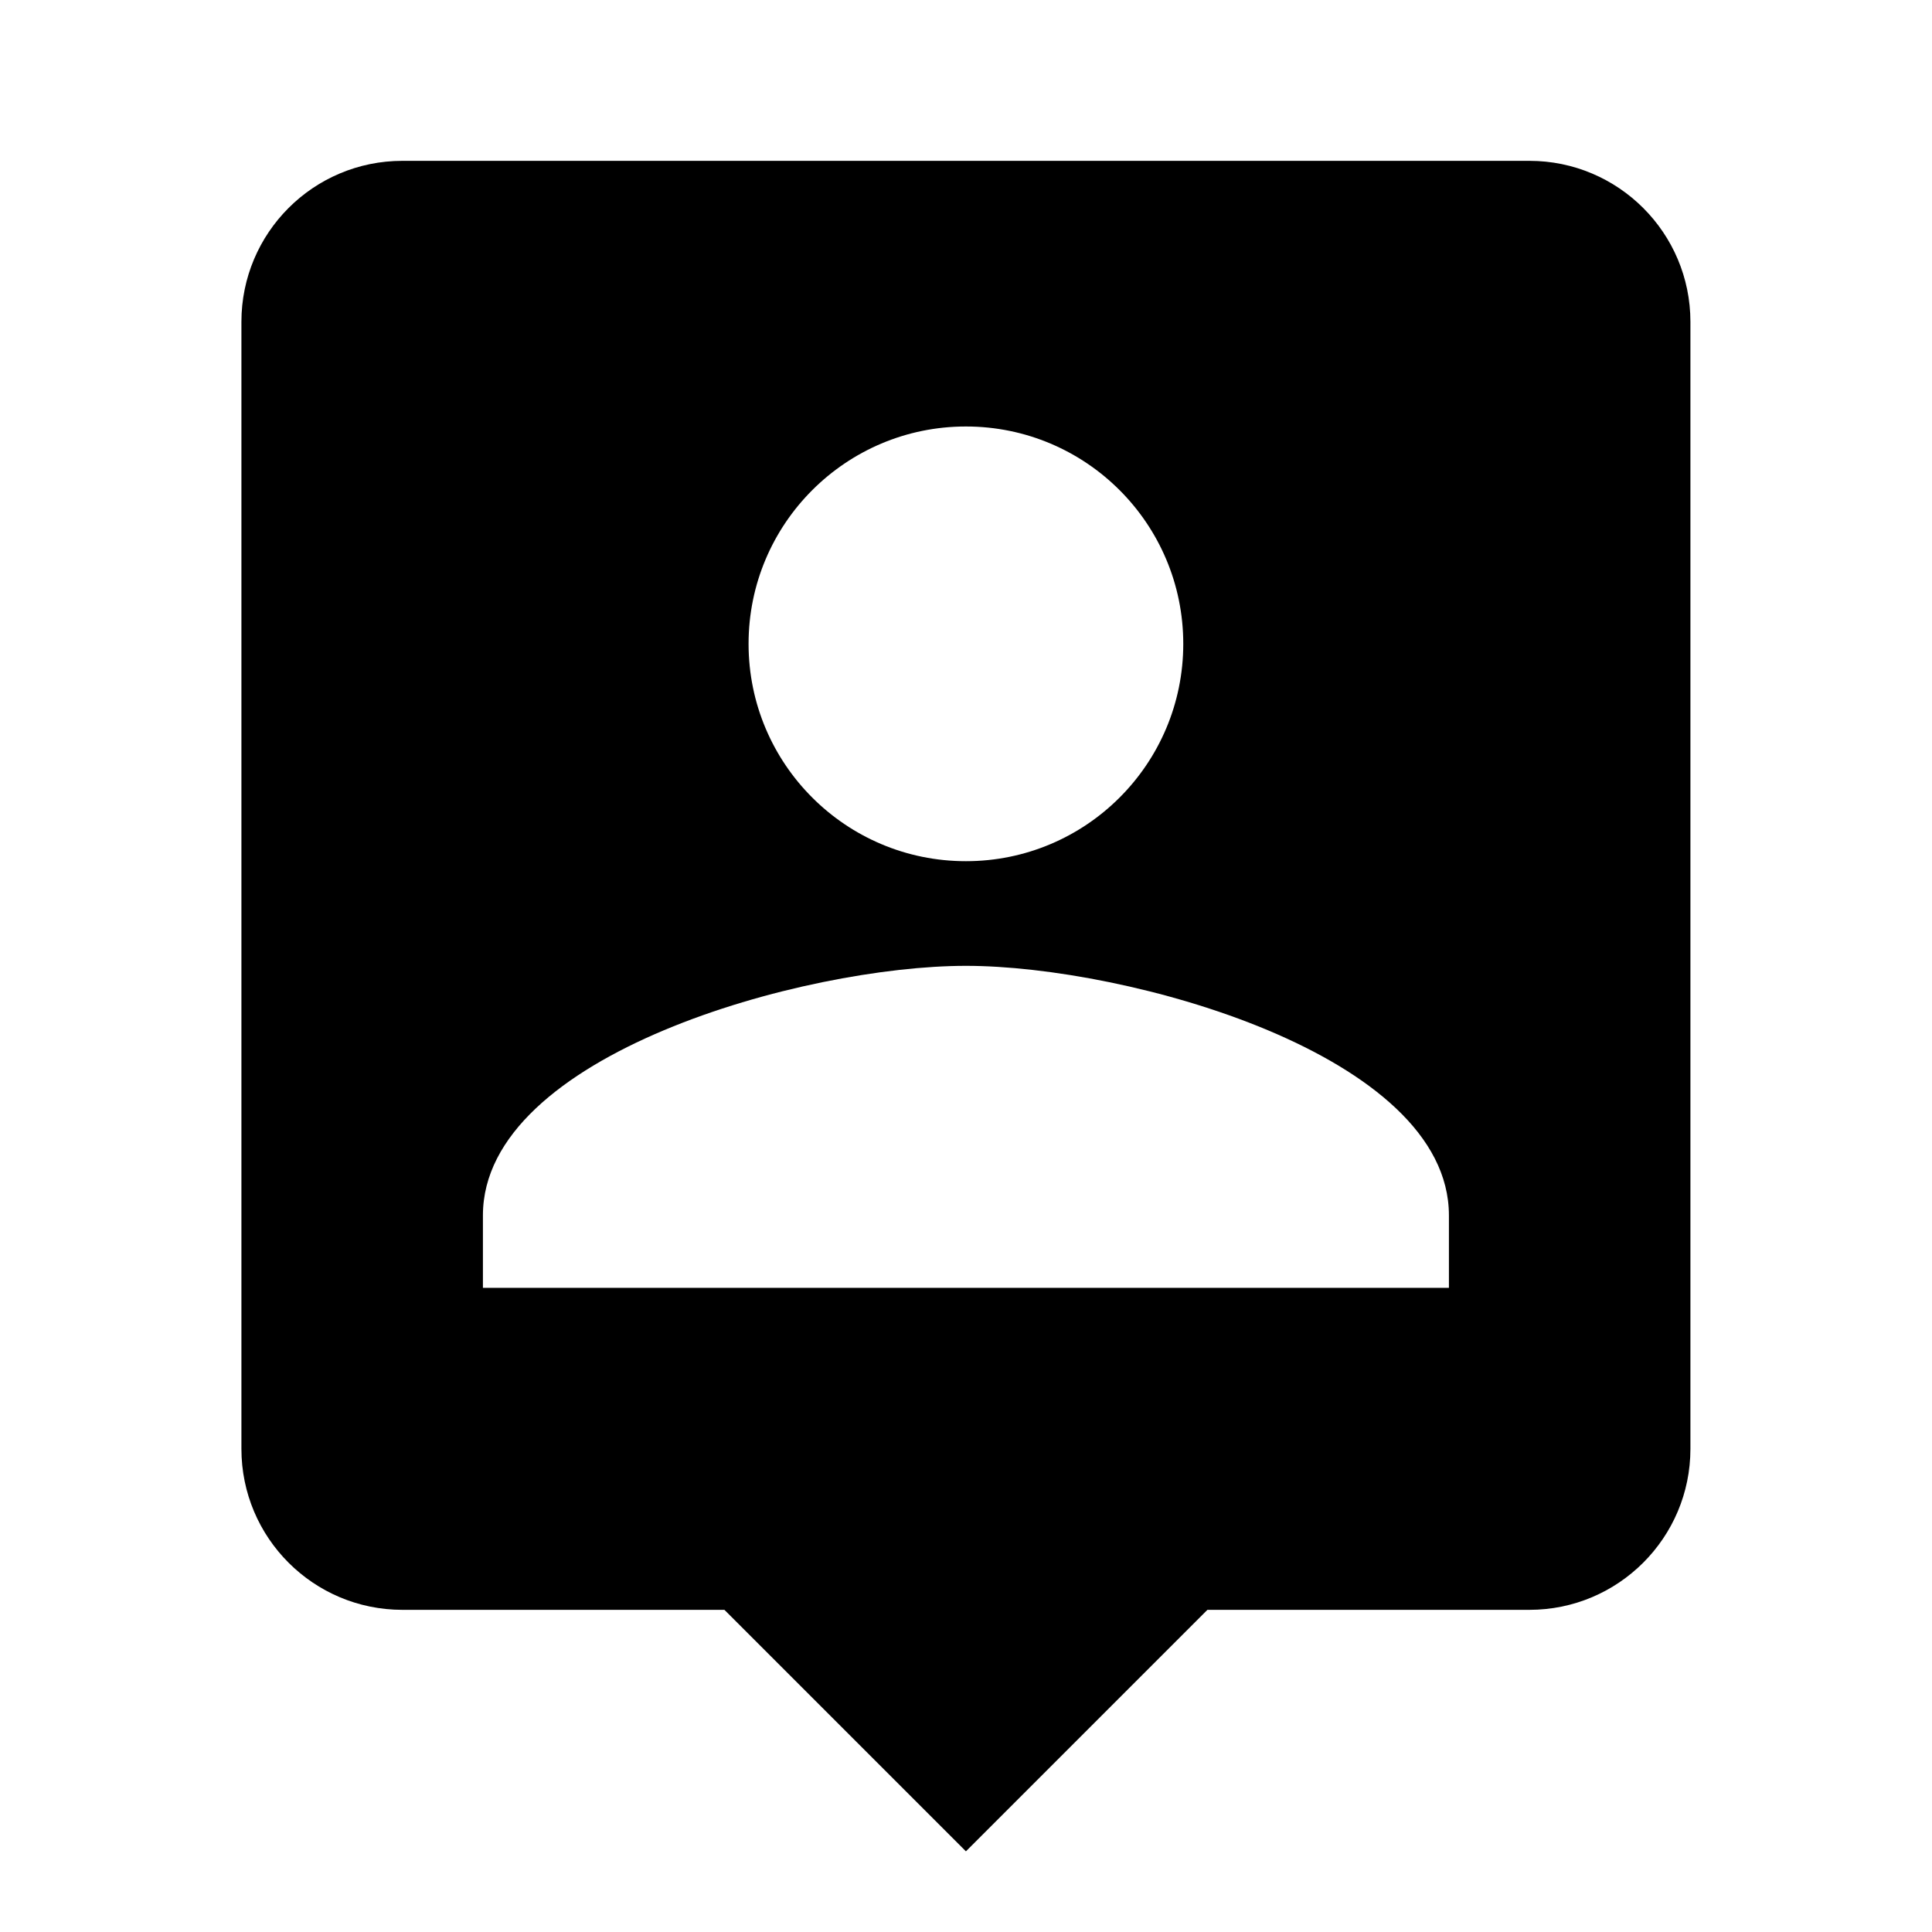
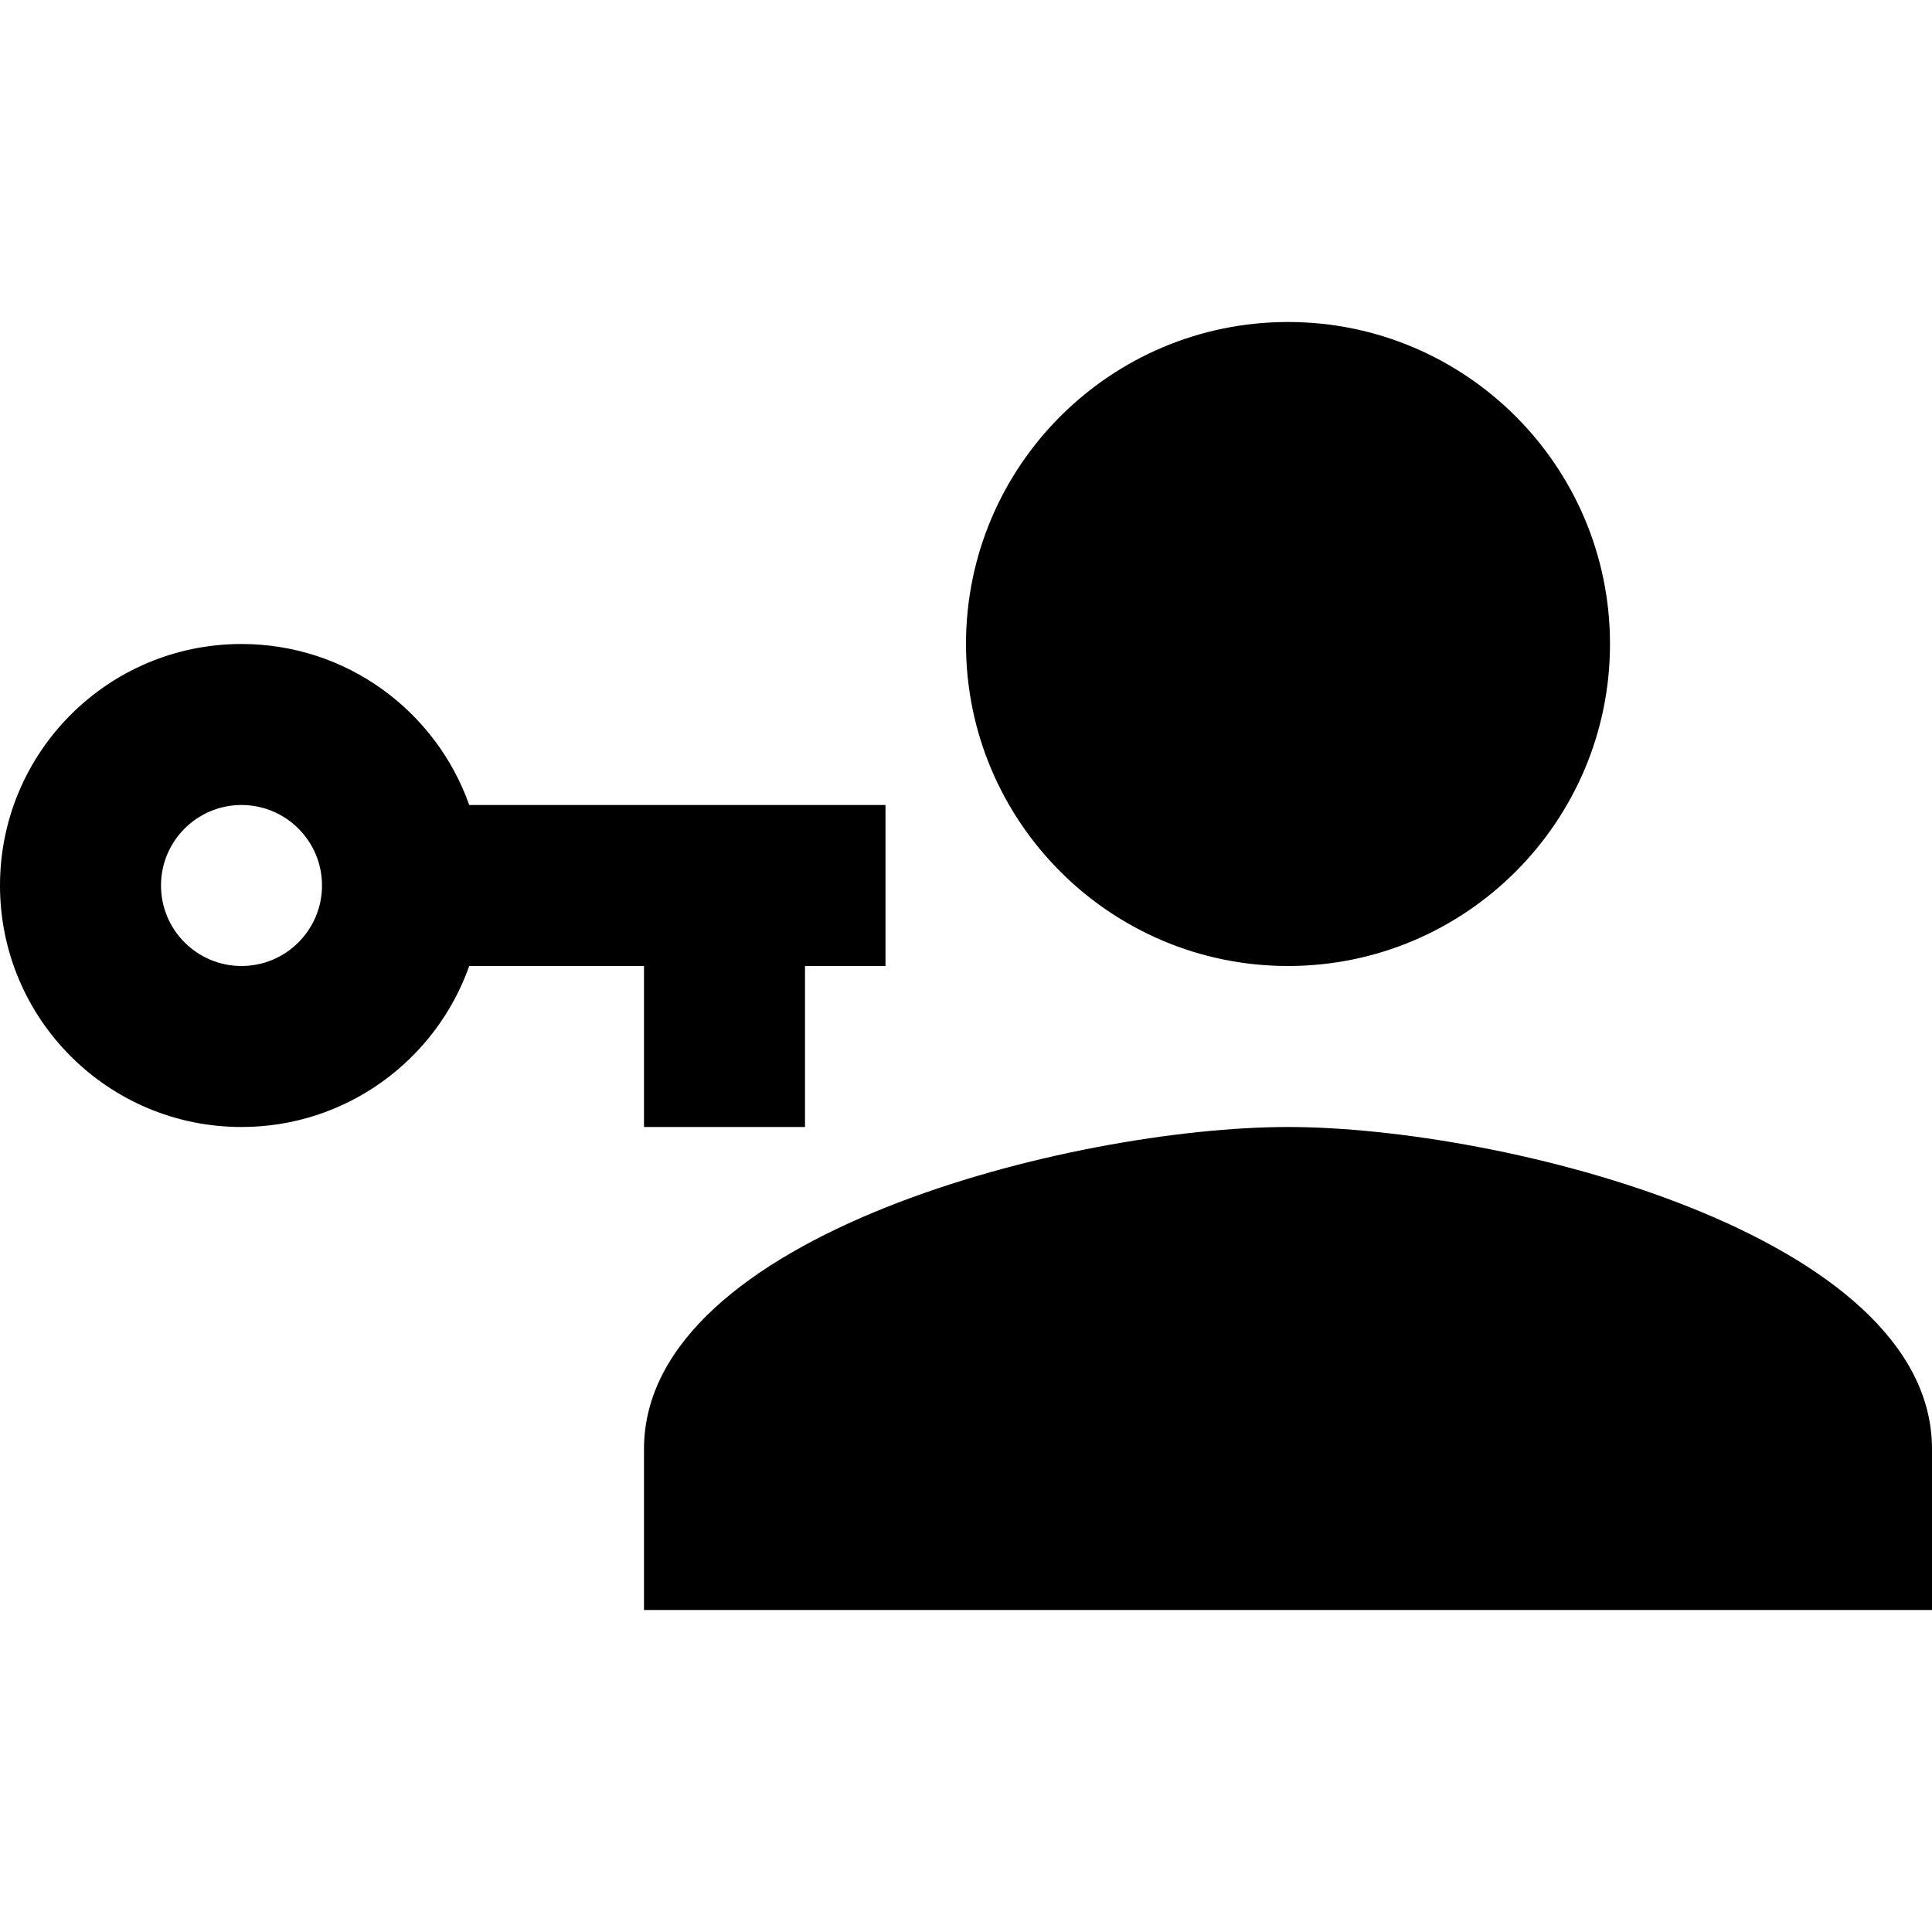
<svg xmlns="http://www.w3.org/2000/svg" width="24" height="24" viewBox="0 0 24 24">
-   <path d="M 17.999,15.998L 5.999,15.998L 5.999,15.098C 5.999,13.097 9.998,11.998 11.999,11.998C 13.999,11.998 17.999,13.097 17.999,15.098M 11.999,5.298C 13.49,5.298 14.699,6.507 14.699,7.998C 14.699,9.49 13.49,10.698 11.999,10.698C 10.508,10.698 9.299,9.49 9.299,7.998C 9.299,6.507 10.508,5.298 11.999,5.298 Z M 18.999,1.998L 4.999,1.998C 3.894,1.998 2.999,2.893 2.999,3.998L 2.999,17.998C 2.999,19.103 3.894,19.998 4.999,19.998L 8.999,19.998L 11.999,22.998L 14.999,19.998L 18.999,19.998C 20.102,19.998 20.999,19.103 20.999,17.998L 20.999,3.998C 20.999,2.893 20.102,1.998 18.999,1.998 Z " />
+   <path d="M 11,10L 11,12L 10,12L 10,14L 8,14L 8,12L 5.829,12C 5.417,13.165 4.306,14 3,14C 1.343,14 0,12.657 0,11C 0,9.343 1.343,8 3,8C 4.306,8 5.417,8.835 5.829,10L 11,10 Z M 3,10C 2.448,10 2,10.448 2,11C 2,11.552 2.448,12 3,12C 3.552,12 4,11.552 4,11C 4,10.448 3.552,10 3,10 Z M 16,14C 18.667,14 24,15.335 24,18L 24,20L 8,20L 8,18C 8,15.335 13.333,14 16,14 Z M 16,12C 13.792,12 12,10.207 12,8C 12,5.792 13.792,4 16,4C 18.208,4 20,5.792 20,8C 20,10.207 18.208,12 16,12 Z " />
</svg>
